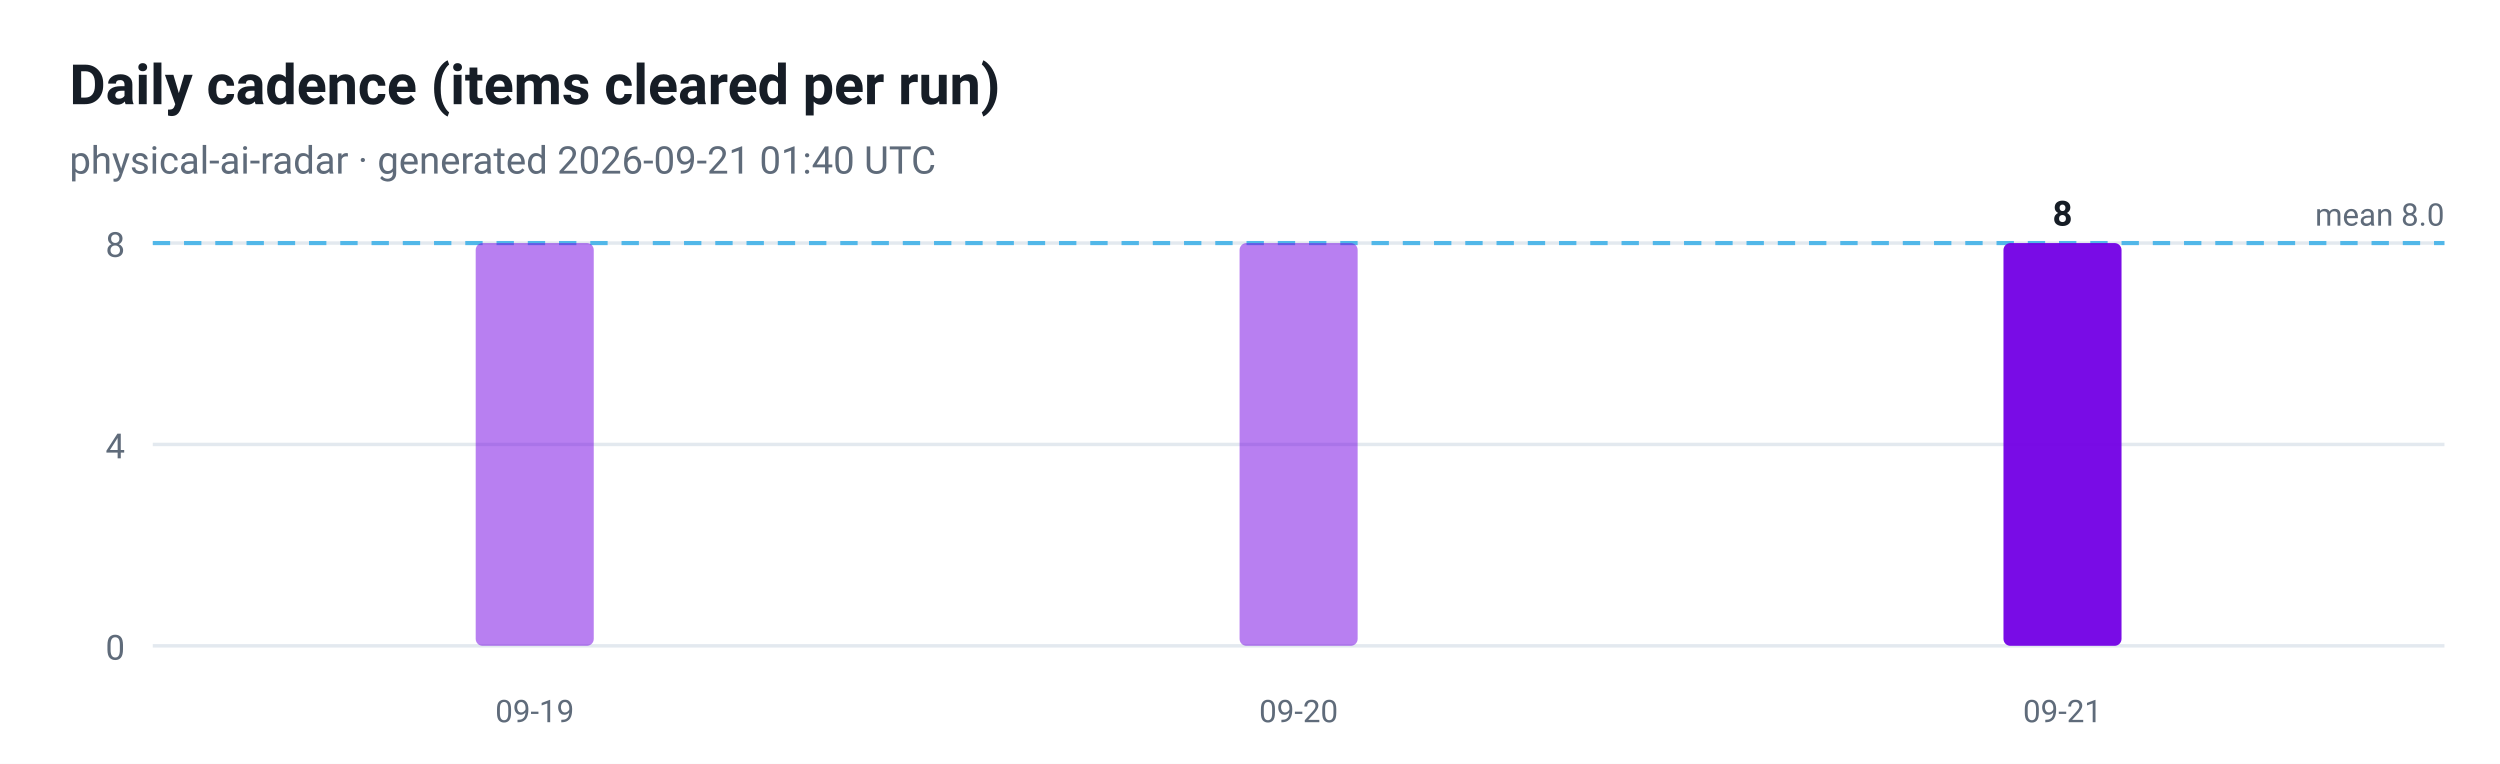
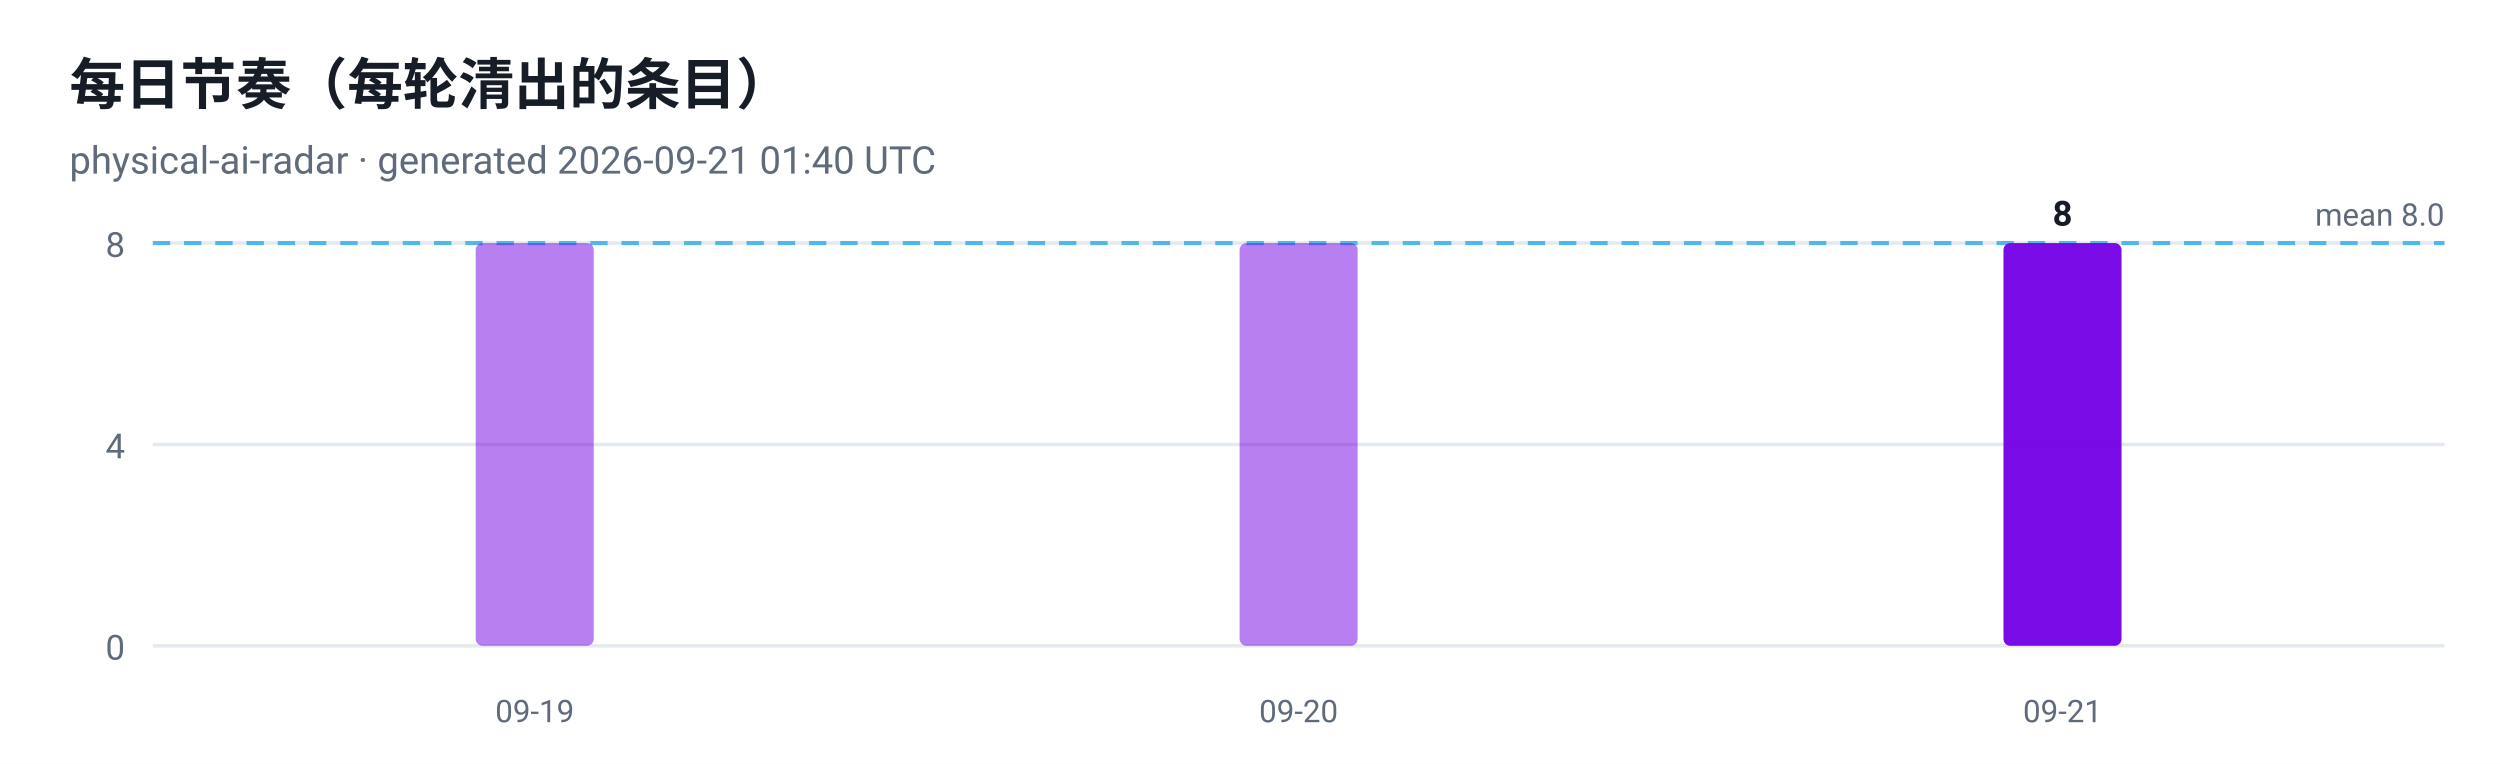
- <svg xmlns="http://www.w3.org/2000/svg" viewBox="0 0 720 220" width="720" height="220" role="img" aria-label="Daily cadence (items cleared per run)">
+ <svg xmlns="http://www.w3.org/2000/svg" viewBox="0 0 720 220" width="720" height="220" role="img" aria-label="每日节奏（每轮清出的条目）">
  <style>
  .plate { fill: #ffffff }
  .ink { fill: #161d26 }
  .muted { fill: #5f6b7a }
  .grid { stroke: #e3e9ef }
  @media (prefers-color-scheme: dark) {
    .plate { fill: #0d1117 }
    .ink { fill: #e6edf3 }
    .muted { fill: #8b949e }
    .grid { stroke: #30363d }
  }
</style>
  <rect class="plate" width="720" height="220" />
-   <text x="20" y="30" font-family="ui-sans-serif, -apple-system, 'Segoe UI', Roboto, Helvetica, Arial, sans-serif" font-size="16" font-weight="700" class="ink">Daily cadence (items cleared per run)</text>
+   <text x="20" y="30" font-family="ui-sans-serif, -apple-system, 'Segoe UI', Roboto, Helvetica, Arial, sans-serif" font-size="16" font-weight="700" class="ink">每日节奏（每轮清出的条目）</text>
  <text x="20" y="50" font-family="ui-sans-serif, -apple-system, 'Segoe UI', Roboto, Helvetica, Arial, sans-serif" font-size="11" class="muted">physical-ai-radar · generated 2026-09-21 01:40 UTC</text>
  <line x1="44" y1="186.0" x2="704" y2="186.0" class="grid" />
  <text x="36" y="190.0" text-anchor="end" font-family="ui-sans-serif, -apple-system, 'Segoe UI', Roboto, Helvetica, Arial, sans-serif" font-size="10" fill="#5f6b7a">0</text>
  <line x1="44" y1="128.0" x2="704" y2="128.0" class="grid" />
  <text x="36" y="132.0" text-anchor="end" font-family="ui-sans-serif, -apple-system, 'Segoe UI', Roboto, Helvetica, Arial, sans-serif" font-size="10" fill="#5f6b7a">4</text>
  <line x1="44" y1="70.0" x2="704" y2="70.0" class="grid" />
  <text x="36" y="74.0" text-anchor="end" font-family="ui-sans-serif, -apple-system, 'Segoe UI', Roboto, Helvetica, Arial, sans-serif" font-size="10" fill="#5f6b7a">8</text>
  <line x1="44" y1="70.0" x2="704" y2="70.0" stroke="#41b1e8" stroke-width="1.2" stroke-dasharray="5 4" opacity="0.9" />
  <text class="muted" x="704" y="65.0" text-anchor="end" font-family="ui-sans-serif, -apple-system, 'Segoe UI', Roboto, Helvetica, Arial, sans-serif" font-size="9">mean 8.0</text>
  <rect x="137.0" y="70.0" width="34.0" height="116.0" rx="2" fill="#7300e5" fill-opacity="0.5" />
  <text x="154.0" y="208" text-anchor="middle" font-family="ui-sans-serif, -apple-system, 'Segoe UI', Roboto, Helvetica, Arial, sans-serif" font-size="9" fill="#5f6b7a">09-19</text>
  <rect x="357.0" y="70.0" width="34.0" height="116.0" rx="2" fill="#7300e5" fill-opacity="0.5" />
  <text x="374.0" y="208" text-anchor="middle" font-family="ui-sans-serif, -apple-system, 'Segoe UI', Roboto, Helvetica, Arial, sans-serif" font-size="9" fill="#5f6b7a">09-20</text>
  <rect x="577.0" y="70.0" width="34.0" height="116.0" rx="2" fill="#7300e5" fill-opacity="0.95" />
  <text class="ink" x="594.0" y="65.0" text-anchor="middle" font-family="ui-sans-serif, -apple-system, 'Segoe UI', Roboto, Helvetica, Arial, sans-serif" font-size="10" font-weight="700">8</text>
  <text x="594.0" y="208" text-anchor="middle" font-family="ui-sans-serif, -apple-system, 'Segoe UI', Roboto, Helvetica, Arial, sans-serif" font-size="9" fill="#5f6b7a">09-21</text>
</svg>
